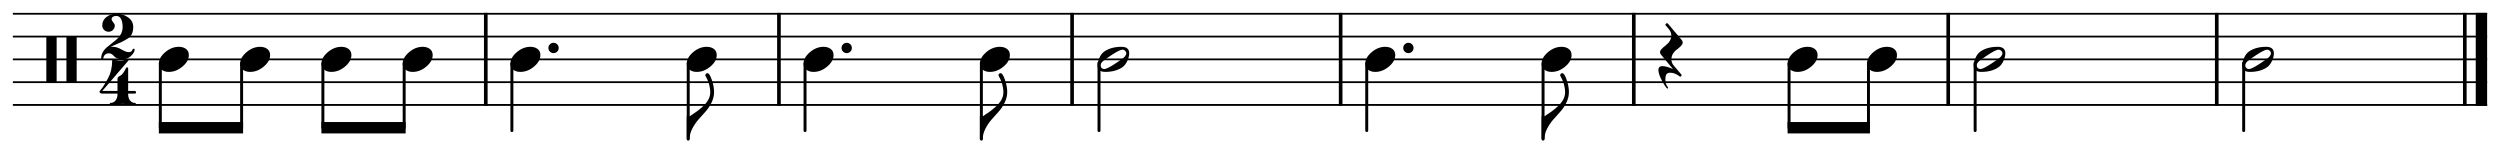
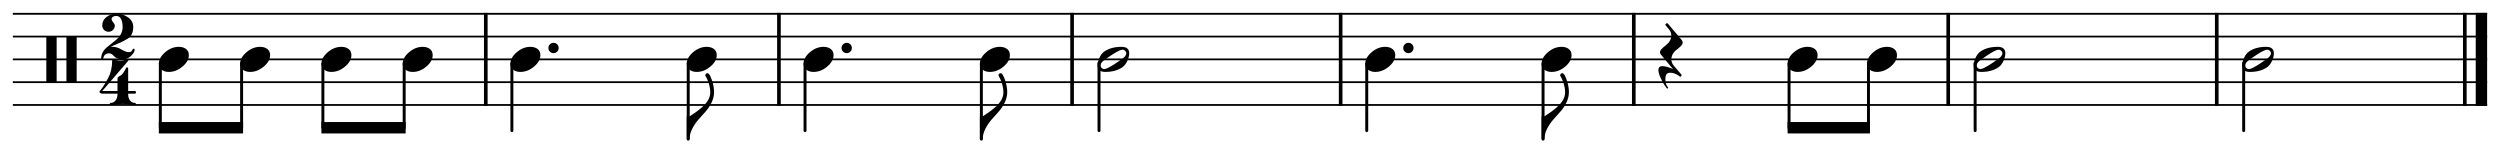
- <svg xmlns="http://www.w3.org/2000/svg" width="2720.92px" height="165.41px" viewBox="127.73 548.39 2720.92 165.41" version="1.2" baseProfile="tiny">
+ <svg xmlns="http://www.w3.org/2000/svg" width="155.41mm" height="9.45mm" viewBox="127.73 548.39 2720.92 165.41" version="1.2" baseProfile="tiny">
  <polyline class="StaffLines" fill="none" stroke="#000000" stroke-width="1.98" stroke-linejoin="bevel" points="141.732,563.386 2834.65,563.386" />
  <polyline class="StaffLines" fill="none" stroke="#000000" stroke-width="1.98" stroke-linejoin="bevel" points="141.732,588.189 2834.65,588.189" />
  <polyline class="StaffLines" fill="none" stroke="#000000" stroke-width="1.98" stroke-linejoin="bevel" points="141.732,612.992 2834.65,612.992" />
  <polyline class="StaffLines" fill="none" stroke="#000000" stroke-width="1.98" stroke-linejoin="bevel" points="141.732,637.795 2834.65,637.795" />
  <polyline class="StaffLines" fill="none" stroke="#000000" stroke-width="1.98" stroke-linejoin="bevel" points="141.732,662.598 2834.65,662.598" />
  <polyline class="BarLine" fill="none" stroke="#000000" stroke-width="3.97" stroke-linejoin="bevel" points="656.451,562.394 656.451,663.591" />
  <polyline class="BarLine" fill="none" stroke="#000000" stroke-width="3.97" stroke-linejoin="bevel" points="975.506,562.394 975.506,663.591" />
  <polyline class="BarLine" fill="none" stroke="#000000" stroke-width="3.97" stroke-linejoin="bevel" points="1294.56,562.394 1294.56,663.591" />
  <polyline class="BarLine" fill="none" stroke="#000000" stroke-width="3.97" stroke-linejoin="bevel" points="1586.84,562.394 1586.84,663.591" />
  <polyline class="BarLine" fill="none" stroke="#000000" stroke-width="3.97" stroke-linejoin="bevel" points="1905.9,562.394 1905.9,663.591" />
  <polyline class="BarLine" fill="none" stroke="#000000" stroke-width="3.97" stroke-linejoin="bevel" points="2248.11,562.394 2248.11,663.591" />
  <polyline class="BarLine" fill="none" stroke="#000000" stroke-width="3.97" stroke-linejoin="bevel" points="2540.38,562.394 2540.38,663.591" />
  <polyline class="BarLine" fill="none" stroke="#000000" stroke-width="3.97" stroke-linejoin="bevel" points="2810.34,562.394 2810.34,663.591" />
  <polyline class="BarLine" fill="none" stroke="#000000" stroke-width="12.40" stroke-linejoin="bevel" points="2828.44,562.394 2828.44,663.591" />
  <polyline class="Stem" fill="none" stroke="#000000" stroke-width="3.22" stroke-linecap="round" stroke-linejoin="bevel" points="302.224,617.651 302.224,687.402" />
  <polyline class="Stem" fill="none" stroke="#000000" stroke-width="3.22" stroke-linecap="round" stroke-linejoin="bevel" points="390.688,617.651 390.688,687.402" />
  <polyline class="Stem" fill="none" stroke="#000000" stroke-width="3.22" stroke-linecap="round" stroke-linejoin="bevel" points="479.151,617.651 479.151,687.402" />
  <polyline class="Stem" fill="none" stroke="#000000" stroke-width="3.22" stroke-linecap="round" stroke-linejoin="bevel" points="567.615,617.651 567.615,687.402" />
  <polyline class="Stem" fill="none" stroke="#000000" stroke-width="3.22" stroke-linecap="round" stroke-linejoin="bevel" points="684.85,617.651 684.85,690.502" />
  <polyline class="Stem" fill="none" stroke="#000000" stroke-width="3.22" stroke-linecap="round" stroke-linejoin="bevel" points="876.765,617.651 876.765,699.803" />
  <polyline class="Stem" fill="none" stroke="#000000" stroke-width="3.22" stroke-linecap="round" stroke-linejoin="bevel" points="1003.91,617.651 1003.91,690.502" />
  <polyline class="Stem" fill="none" stroke="#000000" stroke-width="3.22" stroke-linecap="round" stroke-linejoin="bevel" points="1195.82,617.651 1195.82,699.803" />
  <polyline class="Stem" fill="none" stroke="#000000" stroke-width="3.22" stroke-linecap="round" stroke-linejoin="bevel" points="1323.86,616.881 1323.86,690.502" />
  <polyline class="Stem" fill="none" stroke="#000000" stroke-width="3.22" stroke-linecap="round" stroke-linejoin="bevel" points="1615.24,617.651 1615.24,690.502" />
  <polyline class="Stem" fill="none" stroke="#000000" stroke-width="3.22" stroke-linecap="round" stroke-linejoin="bevel" points="1807.15,617.651 1807.15,699.803" />
  <polyline class="Stem" fill="none" stroke="#000000" stroke-width="3.22" stroke-linecap="round" stroke-linejoin="bevel" points="2074.89,617.651 2074.89,687.402" />
  <polyline class="Stem" fill="none" stroke="#000000" stroke-width="3.22" stroke-linecap="round" stroke-linejoin="bevel" points="2161.31,617.651 2161.31,687.402" />
  <polyline class="Stem" fill="none" stroke="#000000" stroke-width="3.22" stroke-linecap="round" stroke-linejoin="bevel" points="2277.4,616.881 2277.4,690.502" />
  <polyline class="Stem" fill="none" stroke="#000000" stroke-width="3.22" stroke-linecap="round" stroke-linejoin="bevel" points="2569.68,616.881 2569.68,690.502" />
  <path class="Note" transform="matrix(0.992126,0,0,0.992126,300.612,612.992)" d="M21.969,-13.766 C25.094,-13.766 27.698,-12.984 29.781,-11.422 C31.865,-9.859 32.906,-7.615 32.906,-4.688 C32.906,-0.198 30.581,4 25.93,7.906 C21.279,11.812 16.281,13.766 10.938,13.766 C7.812,13.766 5.177,12.953 3.031,11.328 C1.01,9.568 0,7.354 0,4.688 C0,0.323 2.312,-3.844 6.938,-7.812 C11.562,-11.781 16.573,-13.766 21.969,-13.766" />
  <path class="Note" transform="matrix(0.992126,0,0,0.992126,389.076,612.992)" d="M21.969,-13.766 C25.094,-13.766 27.698,-12.984 29.781,-11.422 C31.865,-9.859 32.906,-7.615 32.906,-4.688 C32.906,-0.198 30.581,4 25.93,7.906 C21.279,11.812 16.281,13.766 10.938,13.766 C7.812,13.766 5.177,12.953 3.031,11.328 C1.01,9.568 0,7.354 0,4.688 C0,0.323 2.312,-3.844 6.938,-7.812 C11.562,-11.781 16.573,-13.766 21.969,-13.766" />
  <path class="Note" transform="matrix(0.992126,0,0,0.992126,477.539,612.992)" d="M21.969,-13.766 C25.094,-13.766 27.698,-12.984 29.781,-11.422 C31.865,-9.859 32.906,-7.615 32.906,-4.688 C32.906,-0.198 30.581,4 25.93,7.906 C21.279,11.812 16.281,13.766 10.938,13.766 C7.812,13.766 5.177,12.953 3.031,11.328 C1.01,9.568 0,7.354 0,4.688 C0,0.323 2.312,-3.844 6.938,-7.812 C11.562,-11.781 16.573,-13.766 21.969,-13.766" />
  <path class="Note" transform="matrix(0.992126,0,0,0.992126,566.003,612.992)" d="M21.969,-13.766 C25.094,-13.766 27.698,-12.984 29.781,-11.422 C31.865,-9.859 32.906,-7.615 32.906,-4.688 C32.906,-0.198 30.581,4 25.93,7.906 C21.279,11.812 16.281,13.766 10.938,13.766 C7.812,13.766 5.177,12.953 3.031,11.328 C1.01,9.568 0,7.354 0,4.688 C0,0.323 2.312,-3.844 6.938,-7.812 C11.562,-11.781 16.573,-13.766 21.969,-13.766" />
  <path class="Note" transform="matrix(0.992126,0,0,0.992126,683.238,612.992)" d="M21.969,-13.766 C25.094,-13.766 27.698,-12.984 29.781,-11.422 C31.865,-9.859 32.906,-7.615 32.906,-4.688 C32.906,-0.198 30.581,4 25.93,7.906 C21.279,11.812 16.281,13.766 10.938,13.766 C7.812,13.766 5.177,12.953 3.031,11.328 C1.01,9.568 0,7.354 0,4.688 C0,0.323 2.312,-3.844 6.938,-7.812 C11.562,-11.781 16.573,-13.766 21.969,-13.766" />
  <path class="Note" transform="matrix(0.992126,0,0,0.992126,875.153,612.992)" d="M21.969,-13.766 C25.094,-13.766 27.698,-12.984 29.781,-11.422 C31.865,-9.859 32.906,-7.615 32.906,-4.688 C32.906,-0.198 30.581,4 25.93,7.906 C21.279,11.812 16.281,13.766 10.938,13.766 C7.812,13.766 5.177,12.953 3.031,11.328 C1.01,9.568 0,7.354 0,4.688 C0,0.323 2.312,-3.844 6.938,-7.812 C11.562,-11.781 16.573,-13.766 21.969,-13.766" />
  <path class="Note" transform="matrix(0.992126,0,0,0.992126,1002.29,612.992)" d="M21.969,-13.766 C25.094,-13.766 27.698,-12.984 29.781,-11.422 C31.865,-9.859 32.906,-7.615 32.906,-4.688 C32.906,-0.198 30.581,4 25.93,7.906 C21.279,11.812 16.281,13.766 10.938,13.766 C7.812,13.766 5.177,12.953 3.031,11.328 C1.01,9.568 0,7.354 0,4.688 C0,0.323 2.312,-3.844 6.938,-7.812 C11.562,-11.781 16.573,-13.766 21.969,-13.766" />
  <path class="Note" transform="matrix(0.992126,0,0,0.992126,1194.21,612.992)" d="M21.969,-13.766 C25.094,-13.766 27.698,-12.984 29.781,-11.422 C31.865,-9.859 32.906,-7.615 32.906,-4.688 C32.906,-0.198 30.581,4 25.93,7.906 C21.279,11.812 16.281,13.766 10.938,13.766 C7.812,13.766 5.177,12.953 3.031,11.328 C1.01,9.568 0,7.354 0,4.688 C0,0.323 2.312,-3.844 6.938,-7.812 C11.562,-11.781 16.573,-13.766 21.969,-13.766" />
  <path class="Note" transform="matrix(0.992126,0,0,0.992126,1322.24,612.992)" d="M7.422,10.641 C9.307,10.641 13.263,8.688 19.289,4.781 C25.315,0.875 28.865,-1.745 29.938,-3.078 C31.01,-4.411 31.547,-5.599 31.547,-6.641 C31.547,-7.682 31.122,-8.609 30.273,-9.422 C29.424,-10.234 28.448,-10.641 27.344,-10.641 C25.396,-10.641 21.409,-8.672 15.383,-4.734 C9.357,-0.797 5.823,1.823 4.781,3.125 C3.74,4.427 3.219,5.599 3.219,6.641 C3.219,7.682 3.628,8.609 4.445,9.422 C5.263,10.234 6.255,10.641 7.422,10.641 M26.375,-13.766 C31.969,-13.766 34.766,-11.359 34.766,-6.547 C34.766,-4.203 34.083,-1.484 32.719,1.609 C31.354,4.703 29.531,7.062 27.25,8.688 C22.24,12.073 15.958,13.766 8.406,13.766 C2.802,13.766 0,11.359 0,6.547 C0,4.401 0.667,1.732 2,-1.461 C3.333,-4.654 5.172,-7.062 7.516,-8.688 C12.537,-12.073 18.823,-13.766 26.375,-13.766" />
  <path class="Note" transform="matrix(0.992126,0,0,0.992126,1613.63,612.992)" d="M21.969,-13.766 C25.094,-13.766 27.698,-12.984 29.781,-11.422 C31.865,-9.859 32.906,-7.615 32.906,-4.688 C32.906,-0.198 30.581,4 25.93,7.906 C21.279,11.812 16.281,13.766 10.938,13.766 C7.812,13.766 5.177,12.953 3.031,11.328 C1.01,9.568 0,7.354 0,4.688 C0,0.323 2.312,-3.844 6.938,-7.812 C11.562,-11.781 16.573,-13.766 21.969,-13.766" />
  <path class="Note" transform="matrix(0.992126,0,0,0.992126,1805.54,612.992)" d="M21.969,-13.766 C25.094,-13.766 27.698,-12.984 29.781,-11.422 C31.865,-9.859 32.906,-7.615 32.906,-4.688 C32.906,-0.198 30.581,4 25.93,7.906 C21.279,11.812 16.281,13.766 10.938,13.766 C7.812,13.766 5.177,12.953 3.031,11.328 C1.01,9.568 0,7.354 0,4.688 C0,0.323 2.312,-3.844 6.938,-7.812 C11.562,-11.781 16.573,-13.766 21.969,-13.766" />
  <path class="Note" transform="matrix(0.992126,0,0,0.992126,2073.28,612.992)" d="M21.969,-13.766 C25.094,-13.766 27.698,-12.984 29.781,-11.422 C31.865,-9.859 32.906,-7.615 32.906,-4.688 C32.906,-0.198 30.581,4 25.93,7.906 C21.279,11.812 16.281,13.766 10.938,13.766 C7.812,13.766 5.177,12.953 3.031,11.328 C1.01,9.568 0,7.354 0,4.688 C0,0.323 2.312,-3.844 6.938,-7.812 C11.562,-11.781 16.573,-13.766 21.969,-13.766" />
  <path class="Note" transform="matrix(0.992126,0,0,0.992126,2159.7,612.992)" d="M21.969,-13.766 C25.094,-13.766 27.698,-12.984 29.781,-11.422 C31.865,-9.859 32.906,-7.615 32.906,-4.688 C32.906,-0.198 30.581,4 25.93,7.906 C21.279,11.812 16.281,13.766 10.938,13.766 C7.812,13.766 5.177,12.953 3.031,11.328 C1.01,9.568 0,7.354 0,4.688 C0,0.323 2.312,-3.844 6.938,-7.812 C11.562,-11.781 16.573,-13.766 21.969,-13.766" />
  <path class="Note" transform="matrix(0.992126,0,0,0.992126,2275.79,612.992)" d="M7.422,10.641 C9.307,10.641 13.263,8.688 19.289,4.781 C25.315,0.875 28.865,-1.745 29.938,-3.078 C31.01,-4.411 31.547,-5.599 31.547,-6.641 C31.547,-7.682 31.122,-8.609 30.273,-9.422 C29.424,-10.234 28.448,-10.641 27.344,-10.641 C25.396,-10.641 21.409,-8.672 15.383,-4.734 C9.357,-0.797 5.823,1.823 4.781,3.125 C3.74,4.427 3.219,5.599 3.219,6.641 C3.219,7.682 3.628,8.609 4.445,9.422 C5.263,10.234 6.255,10.641 7.422,10.641 M26.375,-13.766 C31.969,-13.766 34.766,-11.359 34.766,-6.547 C34.766,-4.203 34.083,-1.484 32.719,1.609 C31.354,4.703 29.531,7.062 27.25,8.688 C22.24,12.073 15.958,13.766 8.406,13.766 C2.802,13.766 0,11.359 0,6.547 C0,4.401 0.667,1.732 2,-1.461 C3.333,-4.654 5.172,-7.062 7.516,-8.688 C12.537,-12.073 18.823,-13.766 26.375,-13.766" />
  <path class="Note" transform="matrix(0.992126,0,0,0.992126,2568.07,612.992)" d="M7.422,10.641 C9.307,10.641 13.263,8.688 19.289,4.781 C25.315,0.875 28.865,-1.745 29.938,-3.078 C31.01,-4.411 31.547,-5.599 31.547,-6.641 C31.547,-7.682 31.122,-8.609 30.273,-9.422 C29.424,-10.234 28.448,-10.641 27.344,-10.641 C25.396,-10.641 21.409,-8.672 15.383,-4.734 C9.357,-0.797 5.823,1.823 4.781,3.125 C3.74,4.427 3.219,5.599 3.219,6.641 C3.219,7.682 3.628,8.609 4.445,9.422 C5.263,10.234 6.255,10.641 7.422,10.641 M26.375,-13.766 C31.969,-13.766 34.766,-11.359 34.766,-6.547 C34.766,-4.203 34.083,-1.484 32.719,1.609 C31.354,4.703 29.531,7.062 27.25,8.688 C22.24,12.073 15.958,13.766 8.406,13.766 C2.802,13.766 0,11.359 0,6.547 C0,4.401 0.667,1.732 2,-1.461 C3.333,-4.654 5.172,-7.062 7.516,-8.688 C12.537,-12.073 18.823,-13.766 26.375,-13.766" />
  <path class="Clef" transform="matrix(0.992126,0,0,0.992126,161.575,612.992)" d="M49.031,25 L39.844,25 C39.125,25 38.766,24.677 38.766,24.031 L38.766,-24.031 C38.766,-24.677 39.125,-25 39.844,-25 L49.031,-25 C49.677,-25 50,-24.677 50,-24.031 L50,24.031 C50,24.677 49.677,25 49.031,25 M26.953,25 L17.672,25 C17.026,25 16.703,24.677 16.703,24.031 L16.703,-24.031 C16.703,-24.677 17.026,-25 17.672,-25 L26.953,-25 C27.672,-25 28.031,-24.677 28.031,-24.031 L28.031,24.031 C28.031,24.677 27.672,25 26.953,25" />
  <path class="TimeSig" transform="matrix(0.992126,0,0,0.992126,237.86,588.189)" d="M22.859,25 C20.901,25 19.141,24.643 17.578,23.93 C16.016,23.216 14.844,22.401 14.062,21.484 C12.302,19.401 10.51,18.359 8.688,18.359 C6.865,18.359 5.385,18.865 4.25,19.875 C3.115,20.885 2.479,22.234 2.344,23.922 C2.219,24.641 1.797,25 1.078,25 C0.359,25 0,24.641 0,23.922 C0,19.432 2.021,15.432 6.062,11.922 C8.01,10.224 9.734,8.823 11.234,7.719 C12.734,6.615 14.557,5.151 16.703,3.328 C21.255,-0.589 23.531,-5.214 23.531,-10.547 C23.531,-13.87 22.979,-16.734 21.875,-19.141 C20.708,-21.484 18.917,-22.656 16.5,-22.656 C15.01,-22.656 13.792,-22.331 12.844,-21.68 C11.896,-21.029 11.422,-20.198 11.422,-19.188 C11.422,-18.177 12.008,-16.99 13.18,-15.625 C14.352,-14.26 14.938,-13.12 14.938,-12.203 C14.938,-10.255 14.271,-8.615 12.938,-7.281 C11.604,-5.948 9.977,-5.281 8.055,-5.281 C6.133,-5.281 4.49,-5.964 3.125,-7.328 C1.823,-8.755 1.172,-10.38 1.172,-12.203 C1.172,-15.922 2.669,-18.984 5.664,-21.391 C8.659,-23.797 12.469,-25 17.094,-25 C21.719,-25 25.885,-23.667 29.594,-21 C33.302,-18.333 35.156,-14.849 35.156,-10.547 C35.156,-4.62 33.172,-0.385 29.203,2.156 C25.755,4.365 22.109,6.234 18.266,7.766 C14.422,9.297 11.75,10.552 10.25,11.531 C11.104,11.333 11.984,11.234 12.891,11.234 C15.818,11.234 18.943,12.211 22.266,14.164 C25.588,16.117 28.227,17.094 30.18,17.094 C32.133,17.094 33.37,16.458 33.891,15.188 C34.411,13.917 34.964,13.281 35.547,13.281 C36.328,13.281 36.719,13.672 36.719,14.453 C36.719,16.276 35.432,18.49 32.859,21.094 C30.287,23.698 26.953,25 22.859,25" />
  <path class="TimeSig" transform="matrix(0.992126,0,0,0.992126,236.124,637.881)" d="M23.148,-23.734 C24.643,-23.734 26.076,-23.961 27.445,-24.414 C28.815,-24.867 29.792,-25.094 30.375,-25.094 C30.958,-25.094 31.349,-24.74 31.547,-24.031 C31.547,-23.958 31.479,-23.76 31.344,-23.438 L2.938,9.578 L19.625,9.578 L19.625,-3.516 C19.625,-5.141 20.573,-6.312 22.469,-7.031 C24.417,-7.75 26.63,-10.646 29.109,-15.719 C29.297,-16.115 29.588,-16.312 29.984,-16.312 C30.766,-16.312 31.219,-15.854 31.344,-14.938 L31.344,9.578 L38.484,9.578 C39.391,9.578 39.878,10.065 39.945,11.039 C40.013,12.013 39.526,12.5 38.484,12.5 L31.344,12.5 L31.344,13.281 C31.344,15.885 31.995,18.099 33.297,19.922 C34.797,21.745 36.557,22.656 38.578,22.656 C39.359,22.656 39.75,23.047 39.75,23.828 C39.75,24.609 39.214,25 38.141,25 C37.068,25 35.065,24.789 32.133,24.367 C29.201,23.945 26.938,23.734 25.344,23.734 C23.75,23.734 21.537,23.945 18.703,24.367 C15.87,24.789 13.74,25 12.312,25 C11.531,25 11.141,24.609 11.141,23.828 C11.141,23.047 11.531,22.656 12.312,22.656 C14.323,22.656 16.078,21.745 17.578,19.922 C18.943,18.037 19.625,15.823 19.625,13.281 L19.625,12.5 L2.938,12.5 C2.083,12.5 1.346,12.273 0.727,11.82 C0.107,11.367 -0.203,10.945 -0.203,10.555 C-0.203,10.164 0.612,8.992 2.242,7.039 C3.872,5.086 6.201,1.326 9.227,-4.242 C12.253,-9.81 13.766,-16.208 13.766,-23.438 C13.766,-24.479 14.224,-25 15.141,-25 C15.338,-25 15.648,-24.935 16.07,-24.805 C16.492,-24.674 17.404,-24.463 18.805,-24.172 C20.206,-23.88 21.654,-23.734 23.148,-23.734" />
  <path class="Rest" transform="matrix(0.992126,0,0,0.992126,1935.01,612.992)" d="M0.391,-5.281 C-0.266,-6.125 -0.594,-7.036 -0.594,-8.016 C-0.594,-9.766 1.495,-12.203 5.672,-15.328 C9.766,-18.526 11.812,-22.172 11.812,-26.266 C11.812,-28.682 10.969,-30.896 9.281,-32.906 L5.766,-37.109 C5.505,-37.37 5.375,-37.695 5.375,-38.086 C5.375,-38.477 5.568,-38.833 5.953,-39.156 C6.411,-39.49 6.836,-39.656 7.227,-39.656 C7.617,-39.656 7.943,-39.458 8.203,-39.062 L23.344,-21.094 C23.99,-20.25 24.312,-19.323 24.312,-18.312 C24.312,-17.302 23.776,-16.211 22.703,-15.039 C21.63,-13.867 20.12,-12.5 18.172,-10.938 C16.672,-10.031 15.255,-8.602 13.922,-6.648 C12.588,-4.695 11.922,-2.479 11.922,0 C11.922,2.479 12.703,4.661 14.266,6.547 L22.656,16.406 C22.854,16.604 22.984,16.93 23.047,17.383 C23.109,17.836 22.945,18.227 22.555,18.555 C22.164,18.883 21.857,19.047 21.633,19.047 C21.409,19.047 20.823,18.672 19.875,17.922 C18.927,17.172 17.591,16.44 15.867,15.727 C14.143,15.013 12.435,14.656 10.742,14.656 C9.049,14.656 7.716,15.112 6.742,16.023 C5.768,16.935 5.281,19.034 5.281,22.32 C5.281,25.607 6.224,28.391 8.109,30.672 C8.307,30.932 8.341,31.224 8.211,31.547 C8.081,31.87 7.82,32.031 7.43,32.031 C7.039,32.031 6.044,30.828 4.445,28.422 C2.846,26.016 1.315,23.167 -0.148,19.875 C-1.612,16.583 -2.344,13.833 -2.344,11.625 C-2.344,8.823 -0.911,7.422 1.953,7.422 C4.818,7.422 8.693,8.464 13.578,10.547 L0.391,-5.281 " />
  <path class="Beam" fill-rule="evenodd" d="M300.612,681.201 L392.3,681.201 L392.3,693.602 L300.612,693.602 L300.612,681.201 " />
  <path class="Beam" fill-rule="evenodd" d="M477.539,681.201 L569.227,681.201 L569.227,693.602 L477.539,693.602 L477.539,681.201 " />
  <path class="Beam" fill-rule="evenodd" d="M2073.28,681.201 L2162.93,681.201 L2162.93,693.602 L2073.28,693.602 L2073.28,681.201 " />
  <path class="Hook" transform="matrix(0.992126,0,0,0.992126,875.153,699.803)" d="M22.75,-72.359 C24.25,-72.359 25.831,-69.935 27.492,-65.086 C29.154,-60.237 29.984,-55.794 29.984,-51.758 C29.984,-47.721 29.057,-43.815 27.203,-40.039 C25.349,-36.263 23.12,-32.943 20.516,-30.078 L12.5,-21.094 C10.031,-18.229 7.852,-14.943 5.961,-11.234 C4.07,-7.526 3.125,-3.781 3.125,0 L0,0 L0,-25 L3.125,-25 C14.062,-31.906 20.932,-38.026 23.734,-43.359 C25.099,-45.964 25.781,-48.599 25.781,-51.266 C25.781,-57.453 23.99,-63.609 20.406,-69.734 L20.406,-70.125 C20.406,-70.708 20.635,-71.227 21.094,-71.68 C21.552,-72.133 22.104,-72.359 22.75,-72.359" />
  <path class="Hook" transform="matrix(0.992126,0,0,0.992126,1194.21,699.803)" d="M22.75,-72.359 C24.25,-72.359 25.831,-69.935 27.492,-65.086 C29.154,-60.237 29.984,-55.794 29.984,-51.758 C29.984,-47.721 29.057,-43.815 27.203,-40.039 C25.349,-36.263 23.12,-32.943 20.516,-30.078 L12.5,-21.094 C10.031,-18.229 7.852,-14.943 5.961,-11.234 C4.07,-7.526 3.125,-3.781 3.125,0 L0,0 L0,-25 L3.125,-25 C14.062,-31.906 20.932,-38.026 23.734,-43.359 C25.099,-45.964 25.781,-48.599 25.781,-51.266 C25.781,-57.453 23.99,-63.609 20.406,-69.734 L20.406,-70.125 C20.406,-70.708 20.635,-71.227 21.094,-71.68 C21.552,-72.133 22.104,-72.359 22.75,-72.359" />
  <path class="Hook" transform="matrix(0.992126,0,0,0.992126,1805.54,699.803)" d="M22.75,-72.359 C24.25,-72.359 25.831,-69.935 27.492,-65.086 C29.154,-60.237 29.984,-55.794 29.984,-51.758 C29.984,-47.721 29.057,-43.815 27.203,-40.039 C25.349,-36.263 23.12,-32.943 20.516,-30.078 L12.5,-21.094 C10.031,-18.229 7.852,-14.943 5.961,-11.234 C4.07,-7.526 3.125,-3.781 3.125,0 L0,0 L0,-25 L3.125,-25 C14.062,-31.906 20.932,-38.026 23.734,-43.359 C25.099,-45.964 25.781,-48.599 25.781,-51.266 C25.781,-57.453 23.99,-63.609 20.406,-69.734 L20.406,-70.125 C20.406,-70.708 20.635,-71.227 21.094,-71.68 C21.552,-72.133 22.104,-72.359 22.75,-72.359" />
  <path class="NoteDot" transform="matrix(0.992126,0,0,0.992126,724.574,600.591)" d="M1.664,4.008 C0.555,2.898 0,1.562 0,0 C0,-1.562 0.555,-2.898 1.664,-4.008 C2.773,-5.117 4.109,-5.672 5.672,-5.672 C7.234,-5.672 8.568,-5.117 9.672,-4.008 C10.776,-2.898 11.328,-1.562 11.328,0 C11.328,1.562 10.776,2.898 9.672,4.008 C8.568,5.117 7.234,5.672 5.672,5.672 C4.109,5.672 2.773,5.117 1.664,4.008" />
  <path class="NoteDot" transform="matrix(0.992126,0,0,0.992126,1043.63,600.591)" d="M1.664,4.008 C0.555,2.898 0,1.562 0,0 C0,-1.562 0.555,-2.898 1.664,-4.008 C2.773,-5.117 4.109,-5.672 5.672,-5.672 C7.234,-5.672 8.568,-5.117 9.672,-4.008 C10.776,-2.898 11.328,-1.562 11.328,0 C11.328,1.562 10.776,2.898 9.672,4.008 C8.568,5.117 7.234,5.672 5.672,5.672 C4.109,5.672 2.773,5.117 1.664,4.008" />
  <path class="NoteDot" transform="matrix(0.992126,0,0,0.992126,1654.96,600.591)" d="M1.664,4.008 C0.555,2.898 0,1.562 0,0 C0,-1.562 0.555,-2.898 1.664,-4.008 C2.773,-5.117 4.109,-5.672 5.672,-5.672 C7.234,-5.672 8.568,-5.117 9.672,-4.008 C10.776,-2.898 11.328,-1.562 11.328,0 C11.328,1.562 10.776,2.898 9.672,4.008 C8.568,5.117 7.234,5.672 5.672,5.672 C4.109,5.672 2.773,5.117 1.664,4.008" />
</svg>
